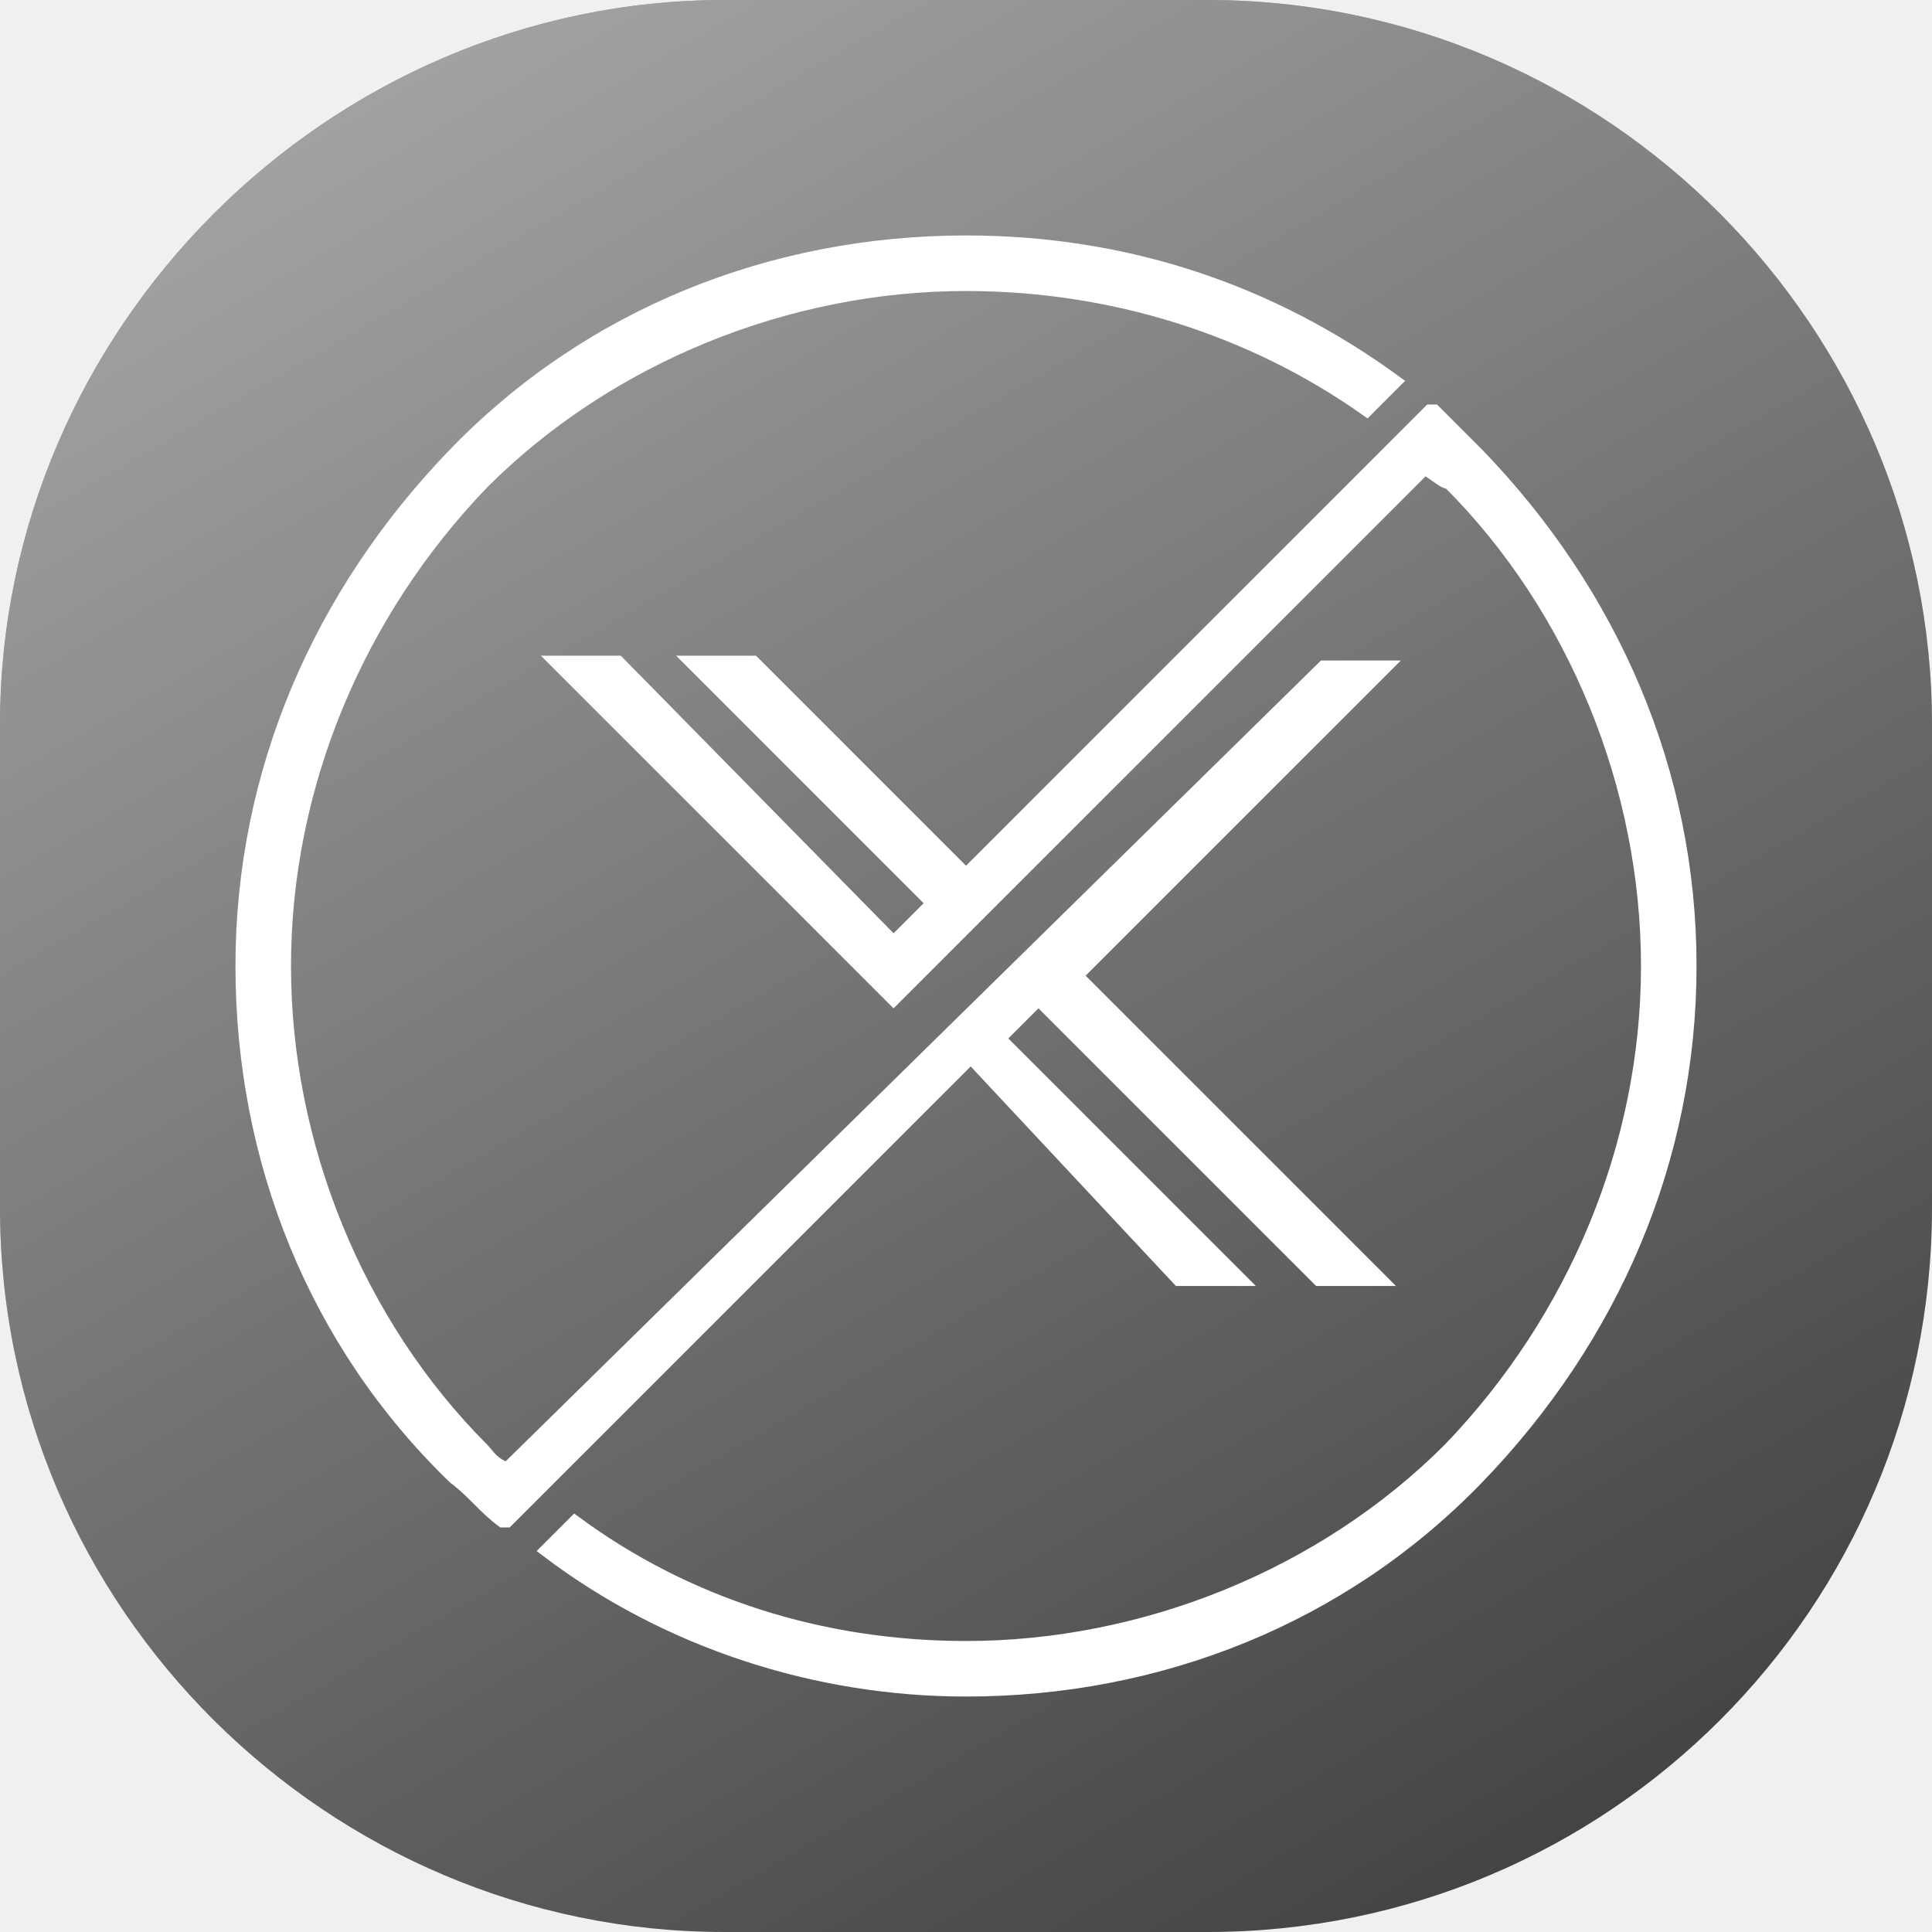
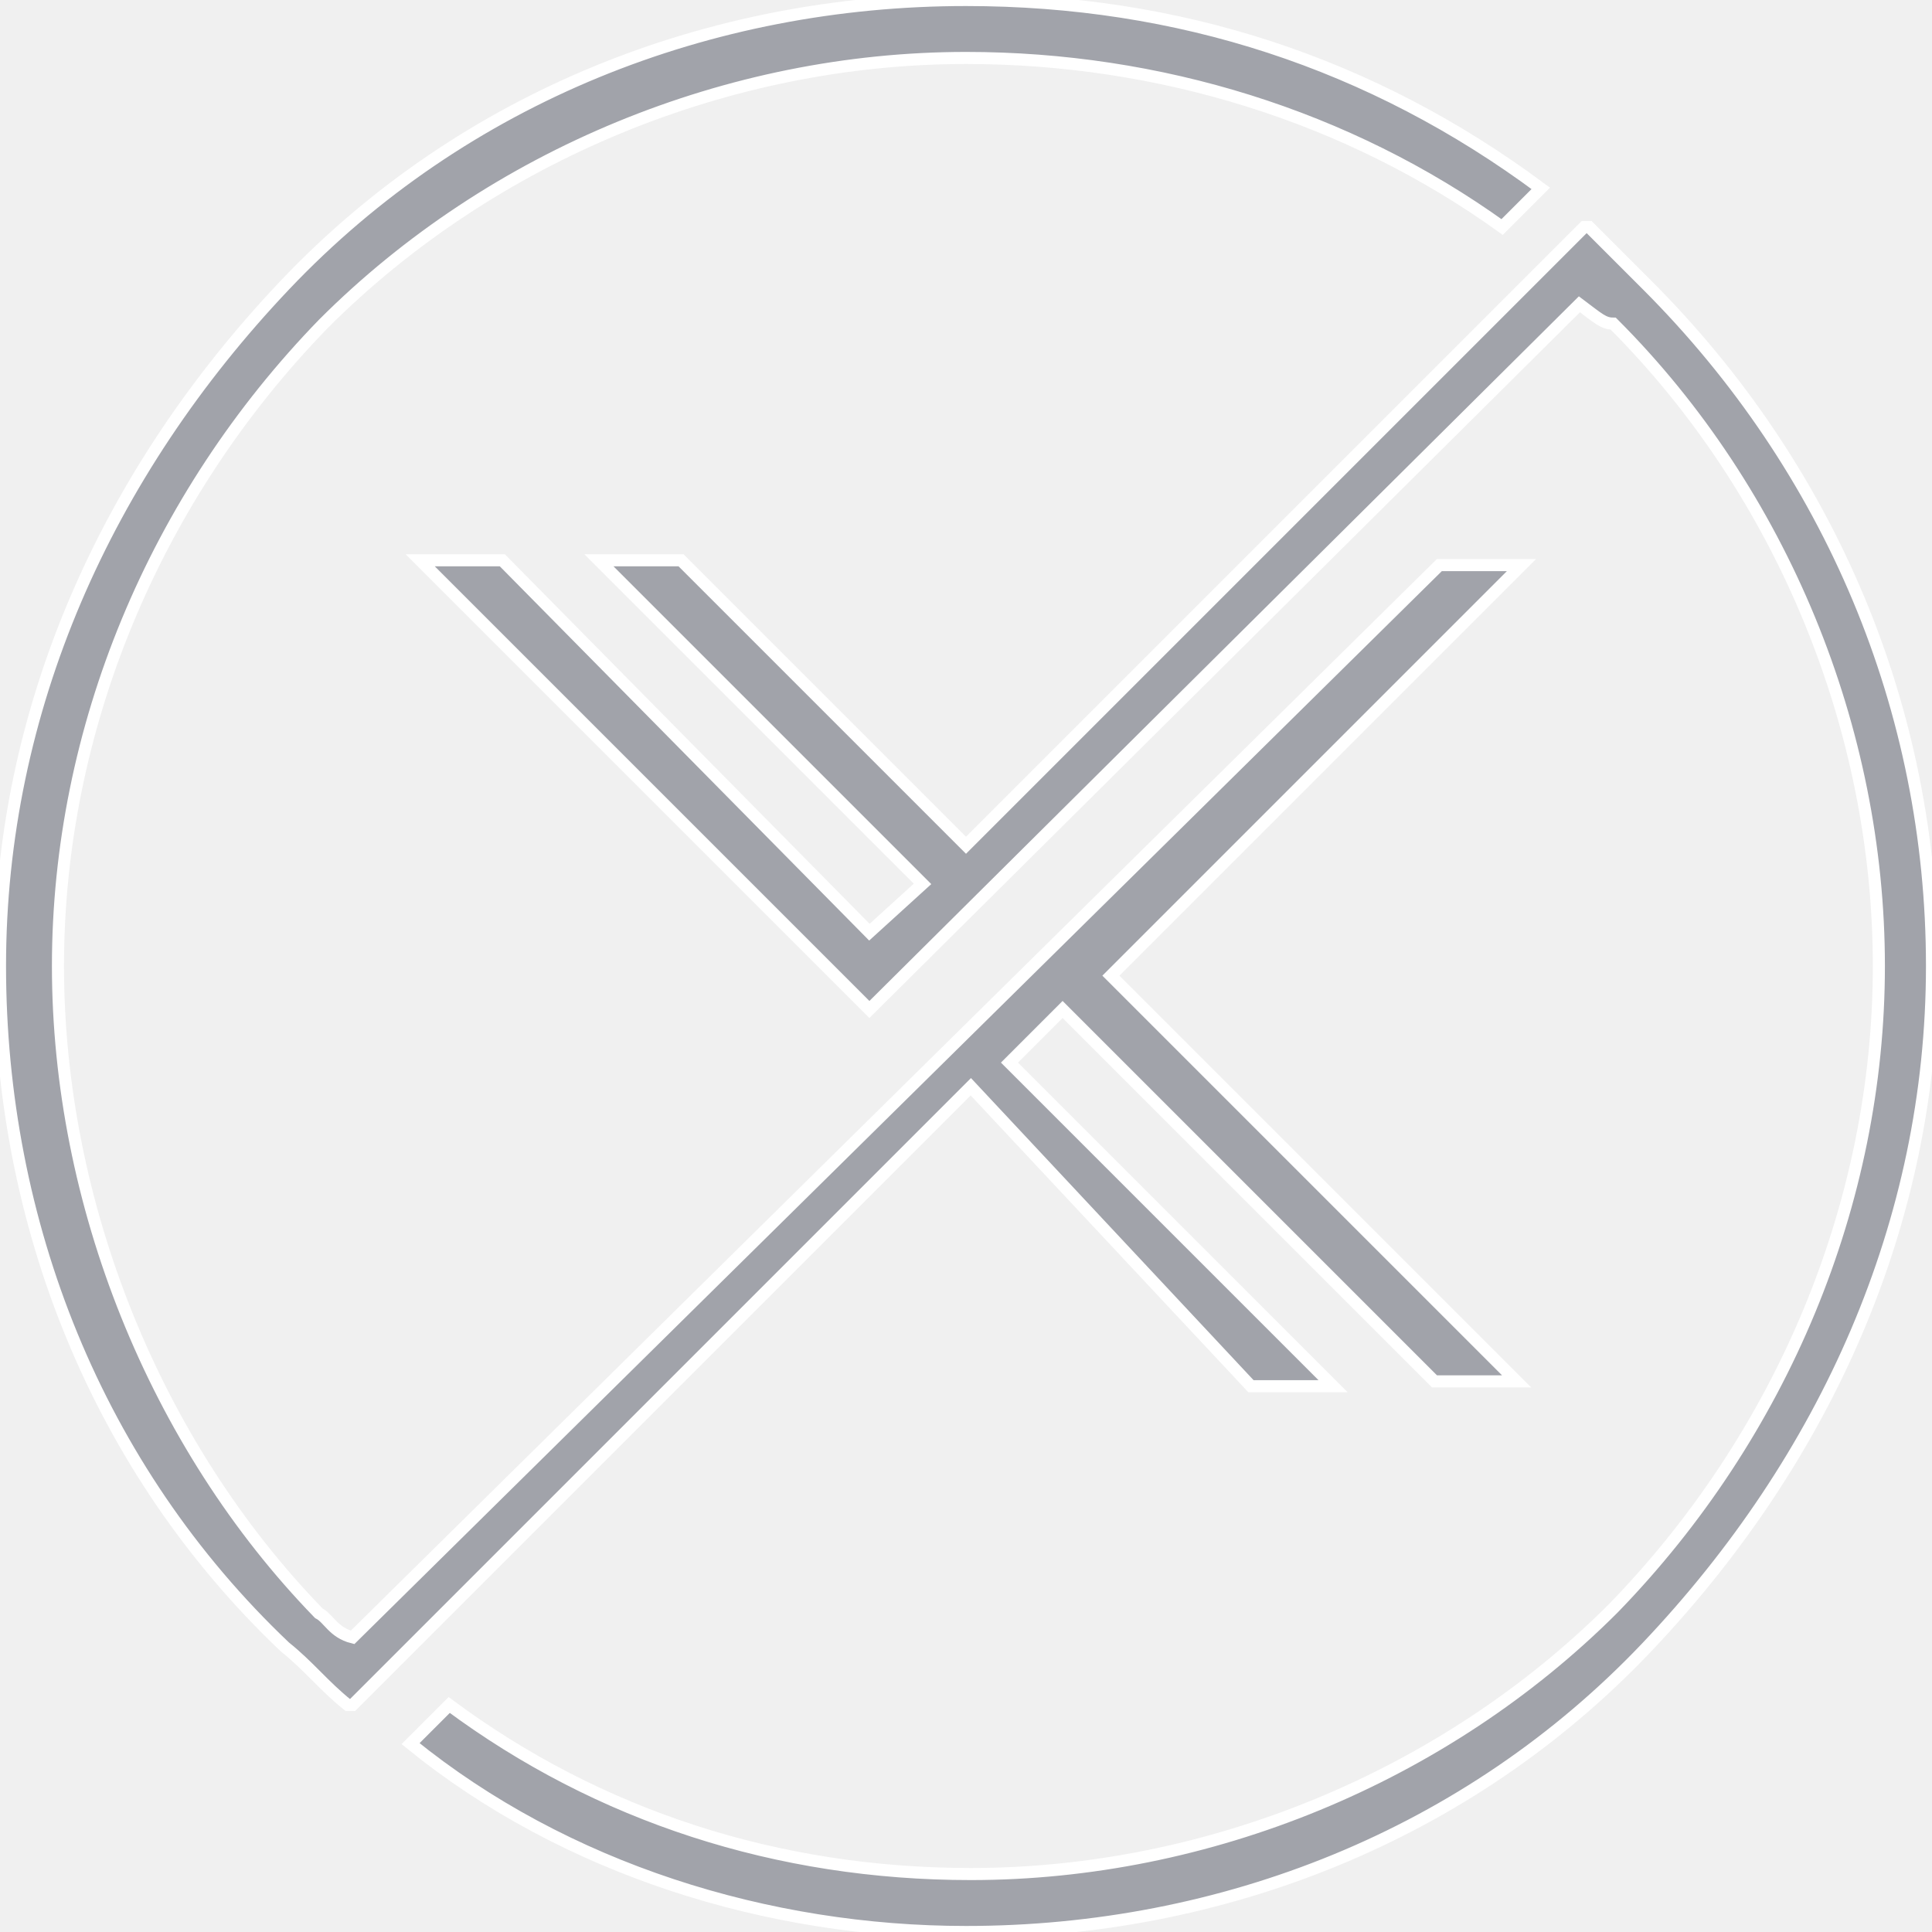
<svg xmlns="http://www.w3.org/2000/svg" version="1.1" id="Layer_1" x="0px" y="0px" width="40px" height="40px" viewBox="0 0 40 40" style="enable-background:new 0 0 40 40;" xml:space="preserve">
  <style type="text/css">
- 	.st0{fill:#444444;}
- 	.st1{fill:url(#SVGID_1_);}
- 	.st2{fill:#FFFFFF;stroke:#FFFFFF;stroke-width:0.25;stroke-miterlimit:10;}
+ 	.st0{fill:#A1A3AA;stroke:#FFFFFF;stroke-width:0.25;stroke-miterlimit:10;}
</style>
-   <path class="st0" d="M25,40H15C6.8,40,0,33.3,0,25V15C0,6.8,6.8,0,15,0h10c8.3,0,15,6.8,15,15v10C40,33.3,33.3,40,25,40z" />
-   <linearGradient id="SVGID_1_" gradientUnits="userSpaceOnUse" x1="9.091" y1="267.105" x2="30.909" y2="304.895" gradientTransform="matrix(1 0 0 1 0 -266)">
-     <stop offset="0" style="stop-color:#FFFFFF;stop-opacity:0.5" />
-     <stop offset="1" style="stop-color:#FFFFFF;stop-opacity:0" />
-   </linearGradient>
-   <path class="st1" d="M25,40H15C6.8,40,0,33.3,0,25V15C0,6.8,6.8,0,15,0h10c8.3,0,15,6.8,15,15v10C40,33.3,33.3,40,25,40z" />
  <g>
-     <path class="st2" d="M24.4,26.5h1.3l-5-5l0.8-0.8l5.8,5.8h1.3l-6.3-6.3l6.4-6.4h-1.3L10.5,30.4c-0.3-0.1-0.4-0.3-0.5-0.4   c-2.6-2.6-4.1-6.3-4.1-10s1.5-7.3,4.1-10c2.6-2.6,6.3-4.1,10-4.1c3,0,5.9,0.9,8.3,2.6l0.6-0.6C26.3,6,23.3,5,20,5   c-4,0-7.8,1.5-10.6,4.4S5,16,5,20s1.5,7.8,4.4,10.6c0.4,0.3,0.6,0.6,1,0.9h0.1l0.6-0.6l0.1-0.1l8.9-8.9L24.4,26.5z" />
-     <path class="st2" d="M30.6,9.4c-0.3-0.3-0.6-0.6-0.9-0.9h-0.1L29,9.1l-9,9l-4.4-4.4h-1.3l5,5l-0.8,0.8l-5.7-5.8h-1.3l7,7l11-11   C29.8,9.9,29.9,10,30,10c2.6,2.6,4.1,6.3,4.1,10s-1.5,7.3-4.1,10c-2.6,2.6-6.3,4.1-10,4.1c-3,0-5.8-0.9-8.1-2.6l-0.6,0.6   C13.8,34,16.9,35,20,35c4,0,7.8-1.5,10.6-4.4S35,24,35,20S33.4,12.3,30.6,9.4z" />
+     <path class="st0" d="M25.9,28.7h1.7L20.9,22l1.1-1.1l7.7,7.7h1.7l-8.4-8.4l8.5-8.5h-1.7L7.3,33.9c-0.4-0.1-0.5-0.4-0.7-0.5   C3.2,29.9,1.2,24.9,1.2,20s2-9.7,5.5-13.3c3.5-3.5,8.4-5.5,13.3-5.5c4,0,7.9,1.2,11.1,3.5l0.8-0.8C28.4,1.3,24.4,0,20,0   C14.7,0,9.6,2,5.9,5.9S0,14.7,0,20s2,10.4,5.9,14.1c0.5,0.4,0.8,0.8,1.3,1.2h0.1l0.8-0.8l0.1-0.1l11.9-11.9L25.9,28.7z" />
+     <path class="st0" d="M34.1,5.9c-0.4-0.4-0.8-0.8-1.2-1.2h-0.1L32,5.5l-12,12l-5.9-5.9h-1.7l6.7,6.7L18,19.3l-7.6-7.7H8.7l9.3,9.3   L32.7,6.3c0.4,0.3,0.5,0.4,0.7,0.4c3.5,3.5,5.5,8.4,5.5,13.3s-2,9.7-5.5,13.3c-3.5,3.5-8.4,5.5-13.3,5.5c-4,0-7.7-1.2-10.8-3.5   l-0.8,0.8C11.7,38.7,15.9,40,20,40c5.3,0,10.4-2,14.1-5.9S40,25.3,40,20S37.9,9.7,34.1,5.9z" />
  </g>
</svg>
